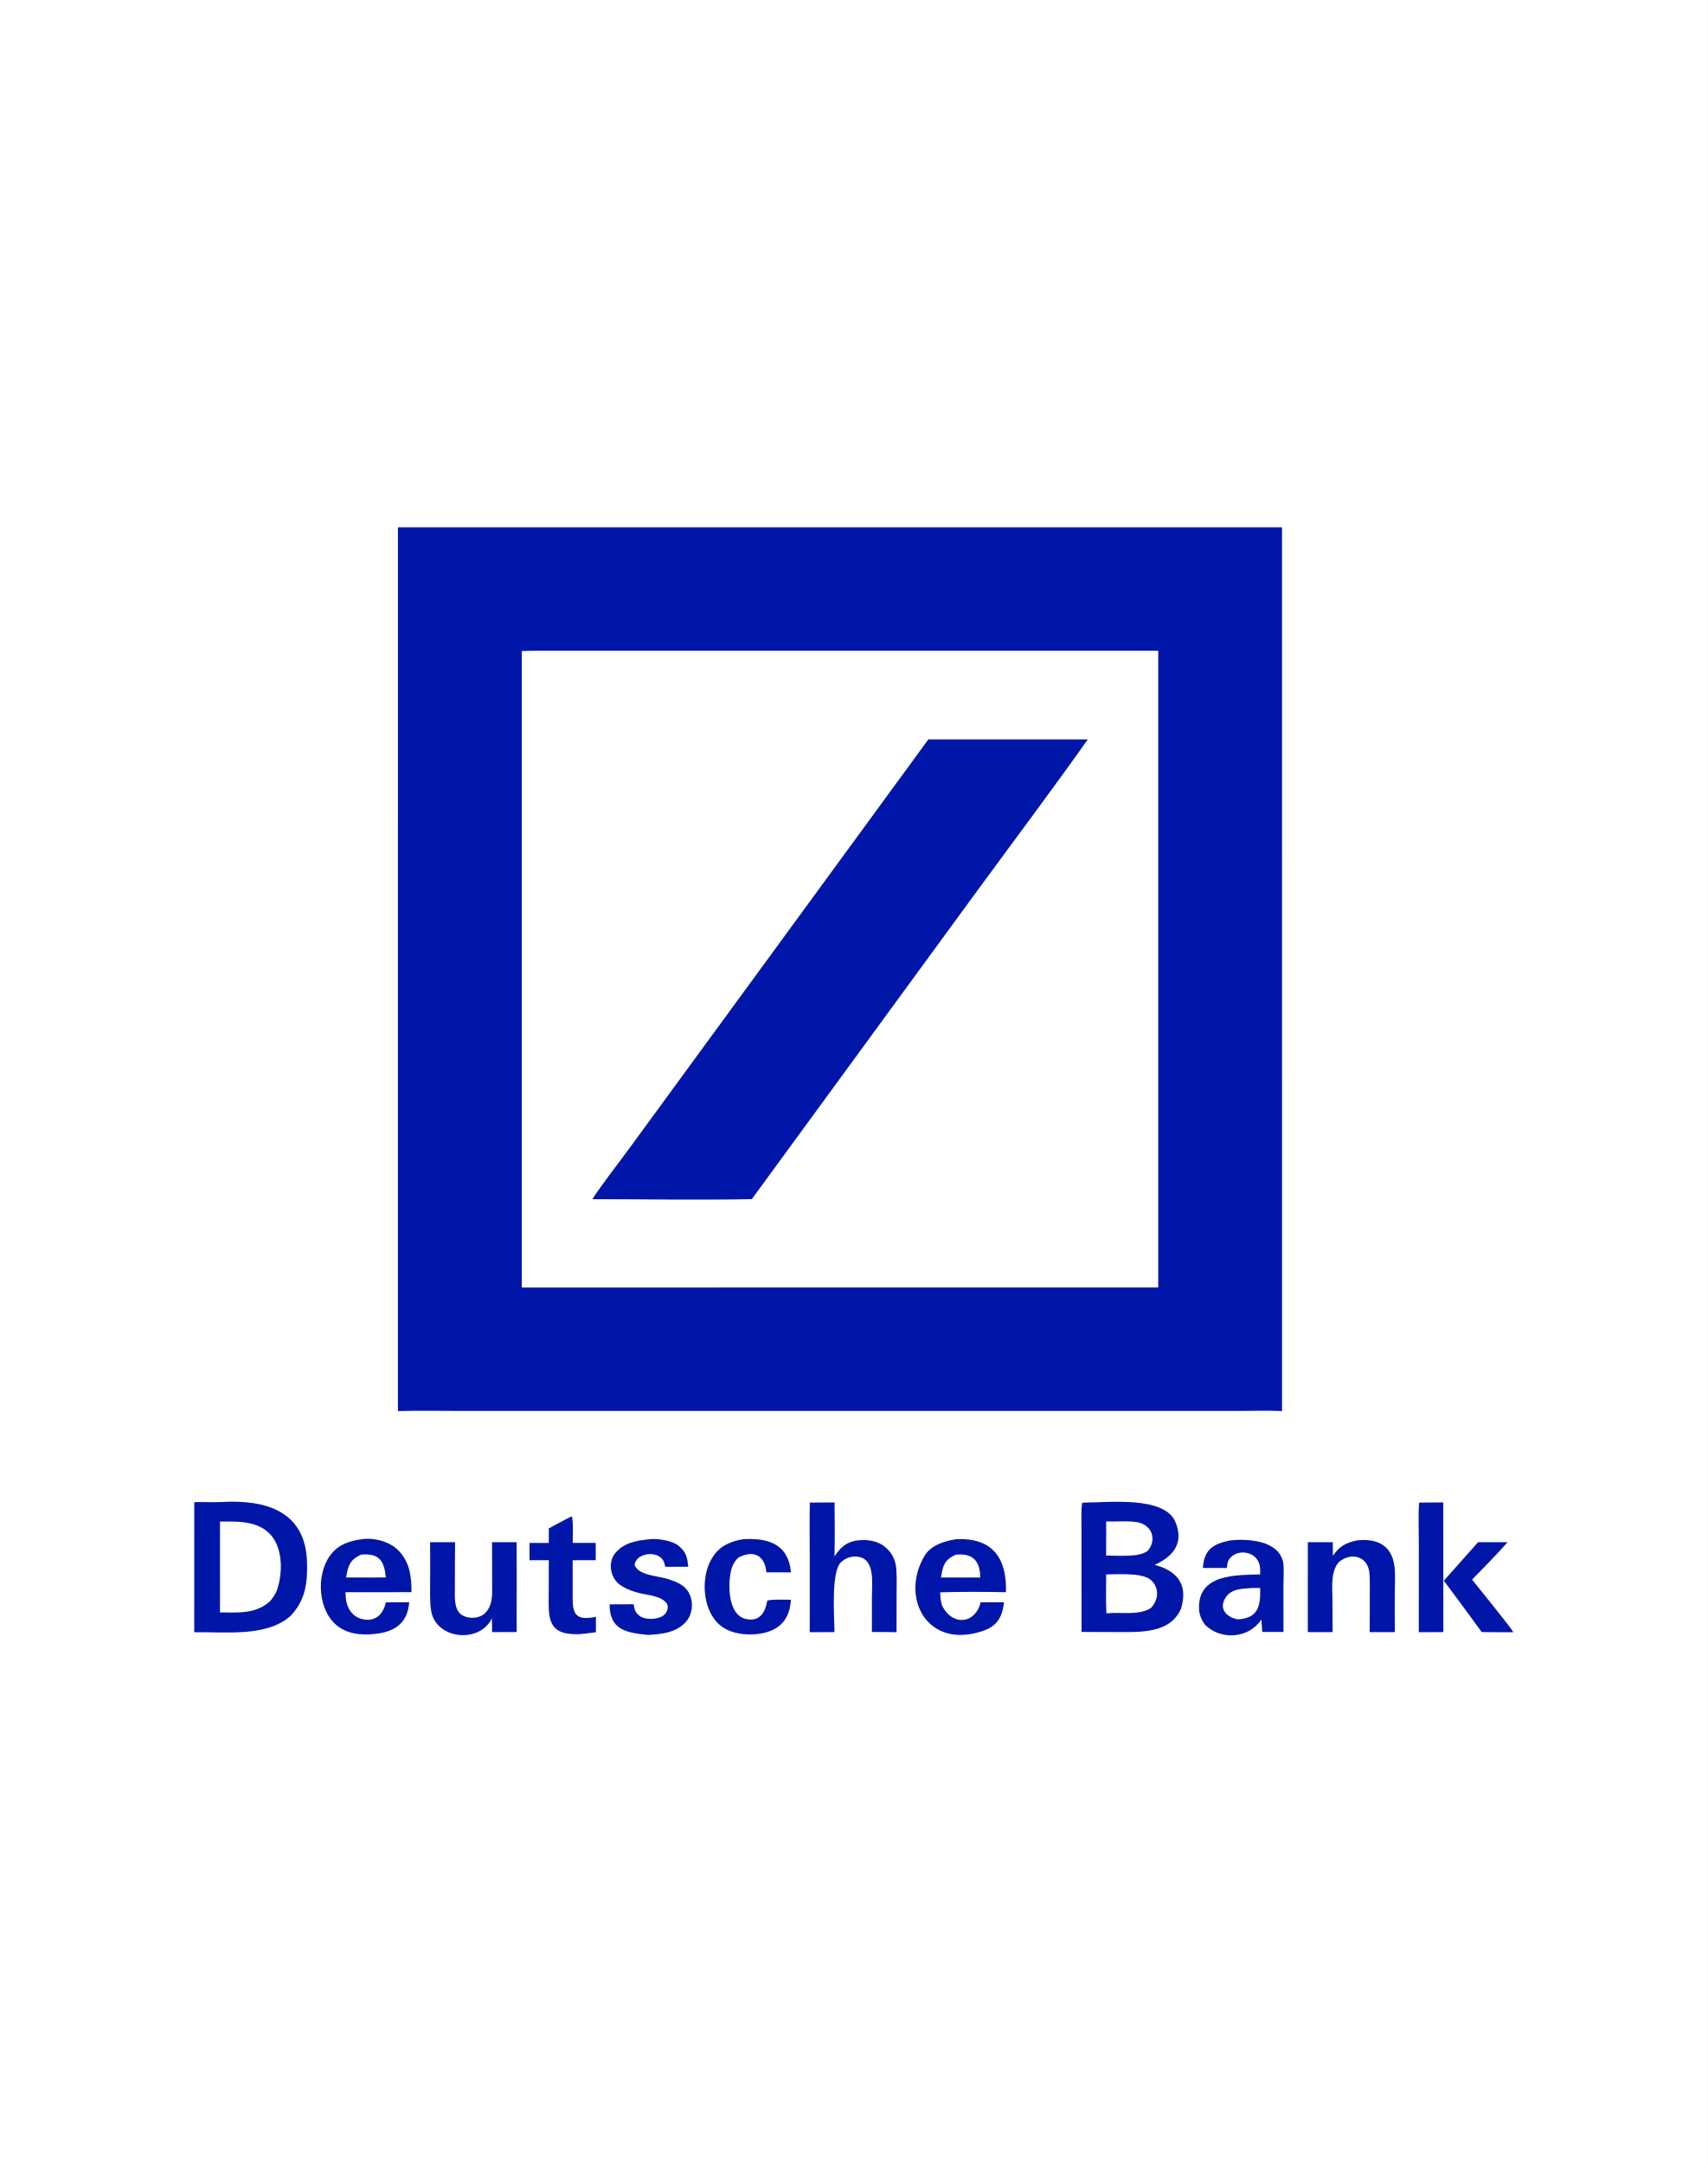
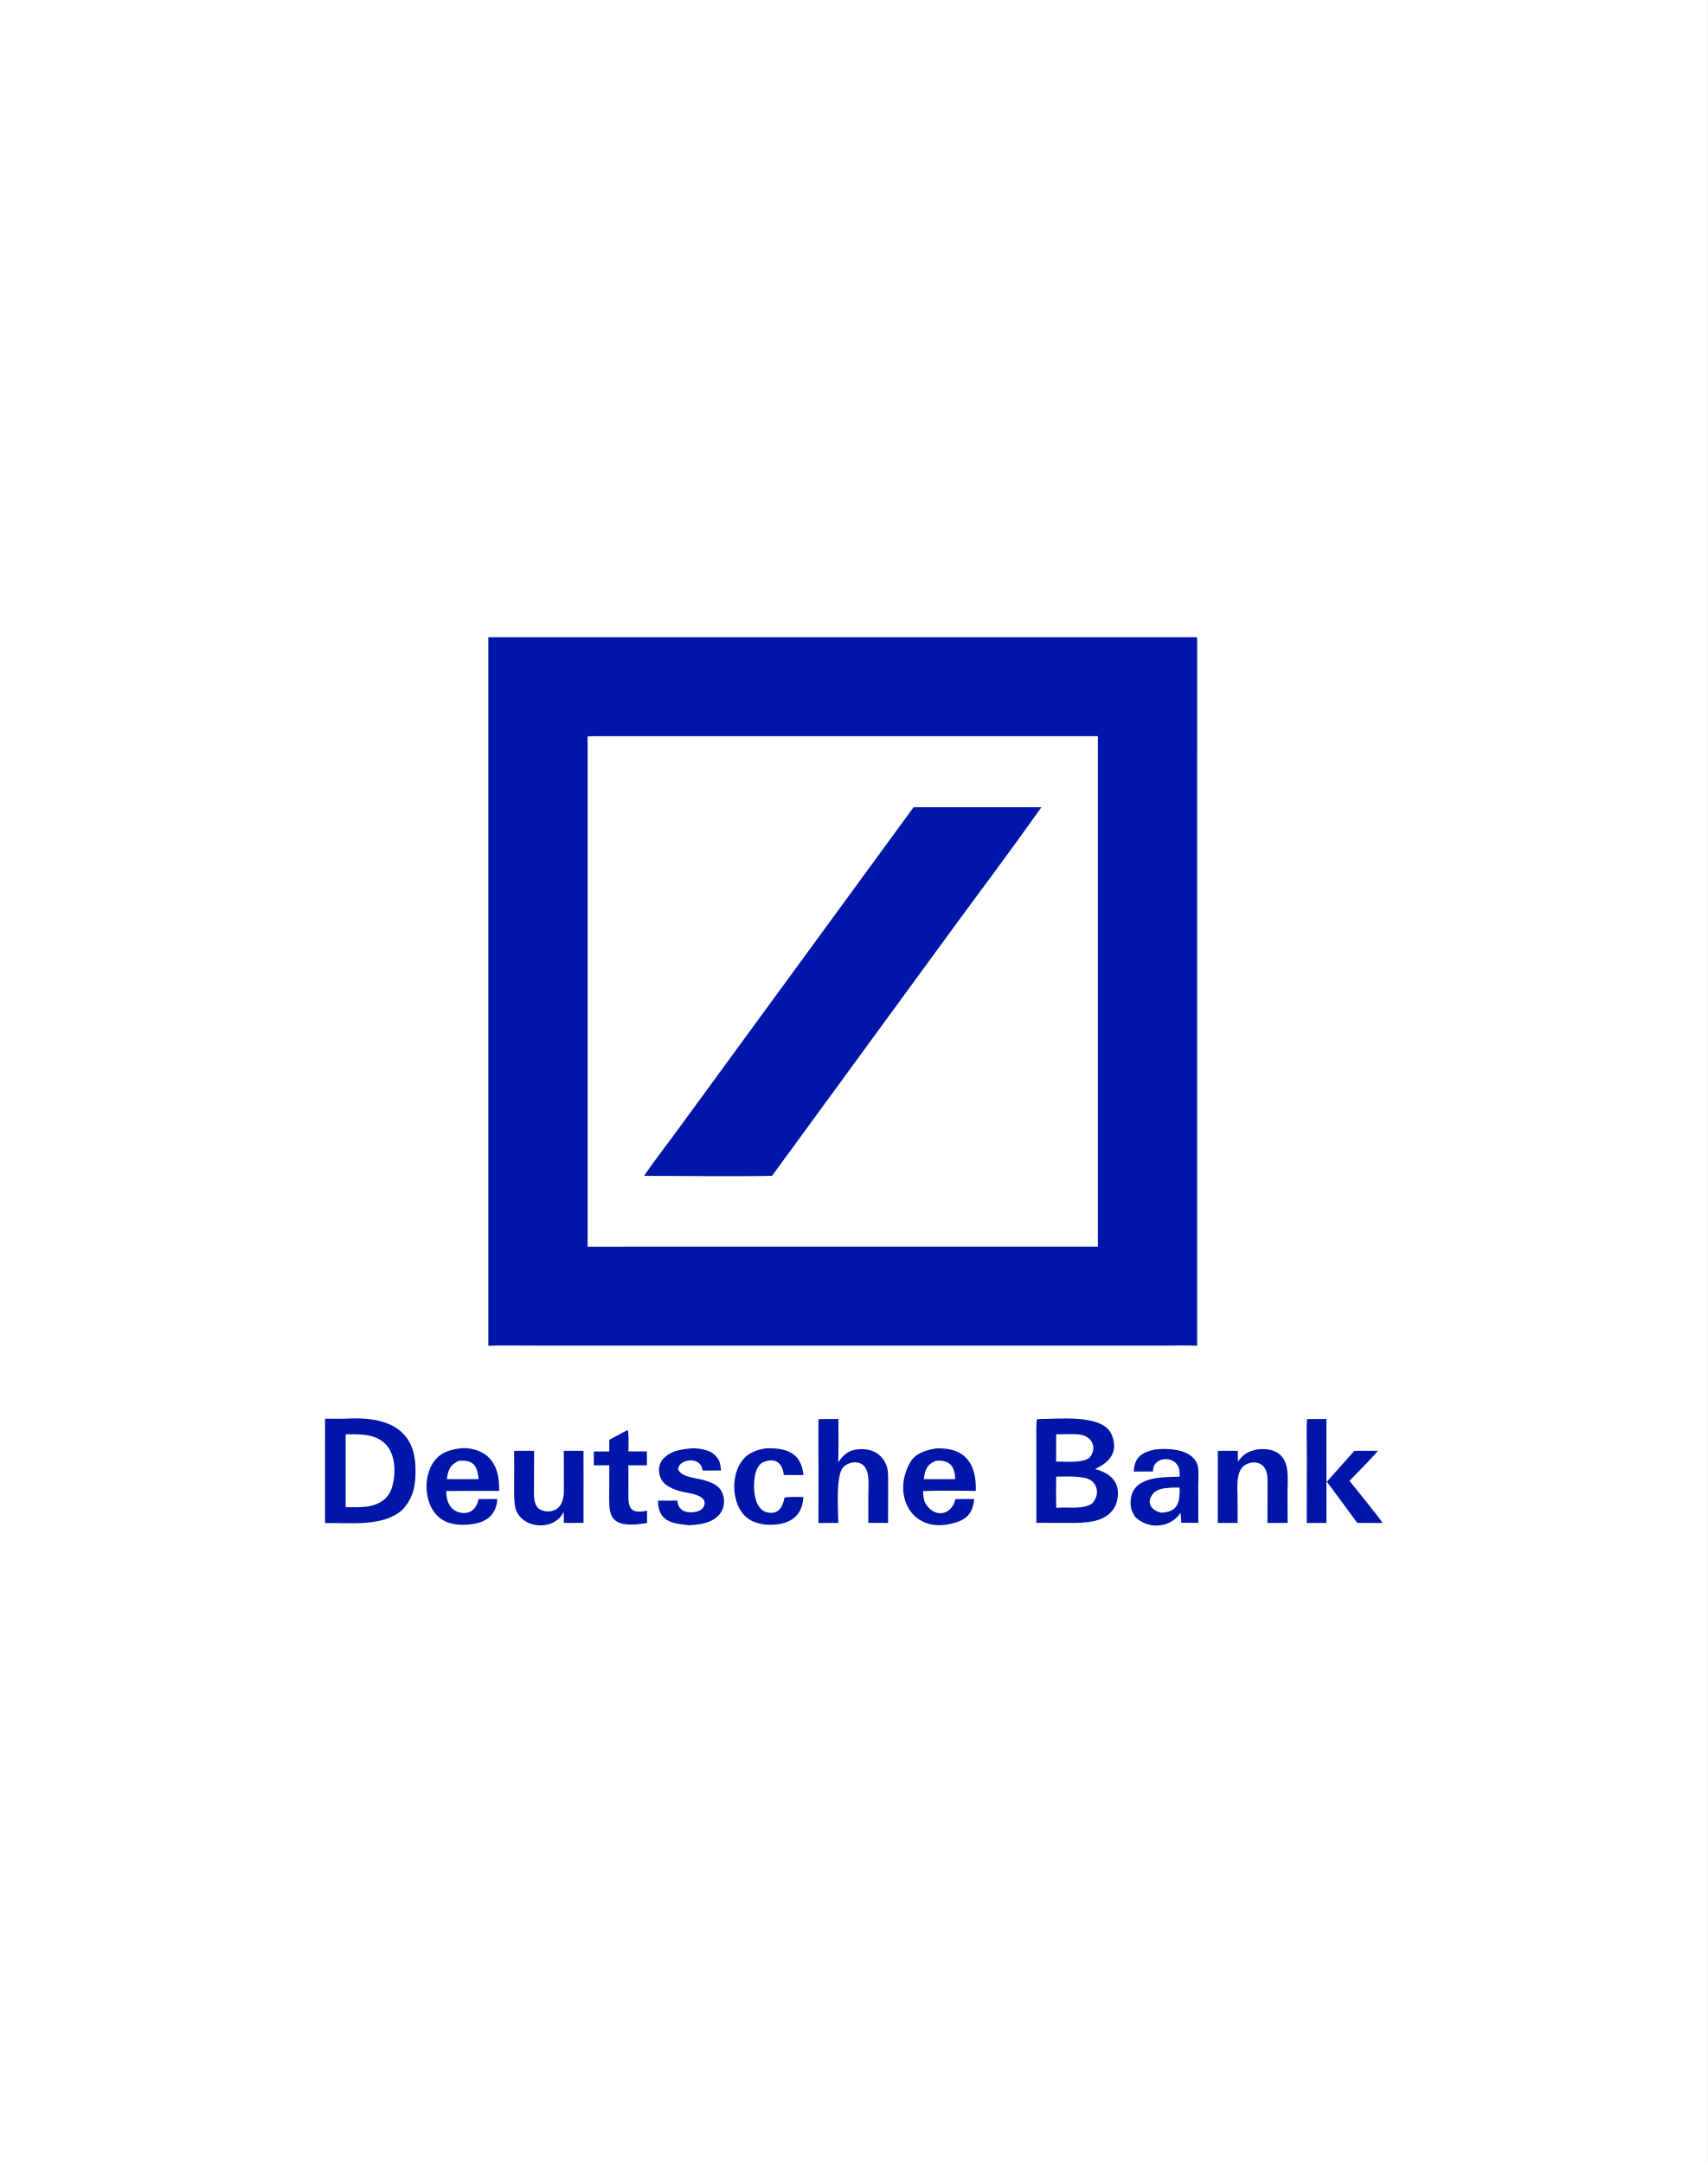
<svg xmlns="http://www.w3.org/2000/svg" viewBox="0 0 300 380" width="300" height="380">
  <rect width="300" height="380" fill="#ffffff" />
-   <svg x="34" y="46" width="232" height="288" viewBox="0 0 2048 1719" preserveAspectRatio="xMidYMid meet">
+   <svg x="57" y="75" width="186" height="230" viewBox="0 0 2048 1719" preserveAspectRatio="xMidYMid meet">
    <path transform="translate(0,0)" fill="rgb(0,22,168)" d="M 316.961 0 L 1687.97 0 L 1688.01 1370.6 C 1668.19 1369.58 1641.77 1370.4 1621.34 1370.4 L 1491.66 1370.39 L 1095.99 1370.4 L 582.244 1370.39 L 411.334 1370.36 C 380.795 1370.36 347.212 1369.71 316.943 1370.63 L 316.961 0 z M 509.015 191.913 L 509.018 1179 L 1483.75 1178.94 L 1496.02 1178.97 L 1496.02 191.451 L 524.48 191.48 L 509.015 191.913 z" />
    <path transform="translate(0,0)" fill="rgb(0,22,168)" d="M 1139.54 328.939 L 1386.83 328.915 C 1329.96 409.34 1268.1 491.515 1209.74 571.309 L 865.737 1041.96 C 785.308 1043.58 699.27 1042.02 618.384 1042.02 C 634.158 1017.9 659.828 985.052 677.303 961.137 L 795.219 799.872 L 1139.54 328.939 z" />
    <path transform="translate(0,0)" fill="rgb(0,22,168)" d="M 1.088 1511.87 C 14.142 1511.41 30.665 1512.36 43.239 1511.65 C 112.094 1507.74 174.254 1525.45 176.049 1606.36 C 176.736 1637.35 173.479 1663.87 150.691 1688.02 C 113.688 1721.44 49.299 1712.84 1.072 1713.6 L 1.088 1511.87 z M 41.005 1682.88 C 69.582 1682.91 96.075 1685.72 118.591 1665.58 C 122.755 1660.5 127.295 1654.4 129.458 1648.08 C 139.056 1620.07 139.01 1577.45 113.999 1557.07 C 93.628 1540.47 65.784 1541.81 40.989 1541.99 L 41.005 1682.88 z" />
    <path transform="translate(0,0)" fill="rgb(0,22,168)" d="M 1383.24 1512.48 C 1418.08 1512.52 1505.6 1502.01 1522.6 1542.5 C 1536.1 1574.66 1520.24 1595.71 1490.41 1609.11 C 1491.62 1609.42 1492.82 1609.75 1494.02 1610.12 C 1527.73 1620.09 1542.07 1642.28 1531.33 1677 C 1528.66 1683.33 1524.8 1689.08 1519.96 1693.95 C 1498.01 1715.82 1457.31 1713.34 1428.21 1713.3 L 1377.05 1713.16 L 1377.02 1557.73 C 1377.02 1551.98 1376.08 1515.61 1378.42 1512.85 L 1383.24 1512.48 z M 1485.01 1675.71 C 1491.07 1668.64 1495.02 1660.68 1494.14 1651.02 C 1493.39 1643.44 1489.57 1636.5 1483.58 1631.8 C 1469.78 1621.1 1433.89 1623.89 1415.3 1623.88 C 1415.25 1642.74 1414.67 1665.78 1415.61 1684.24 C 1438.71 1682.1 1467.23 1687.99 1485.01 1675.71 z M 1415.2 1594.67 C 1433.92 1594.56 1465.71 1598.02 1479.78 1587.32 C 1494.94 1569.12 1485.44 1546.18 1462.41 1542.78 C 1447.33 1540.55 1430.66 1542.3 1415.3 1541.85 L 1415.2 1594.67 z" />
    <path transform="translate(0,0)" fill="rgb(0,22,168)" d="M 1607.39 1571.2 C 1635.05 1568.34 1682.1 1570.94 1689.59 1604.54 C 1691.31 1612.26 1690.19 1633.42 1690.15 1642.39 L 1690.23 1713.17 L 1657.37 1713.14 L 1655.91 1693.84 C 1636.52 1723.75 1592.45 1726.47 1568.08 1701.57 C 1562.75 1693.82 1559.52 1686 1559.26 1676.5 C 1557.84 1623.1 1616.94 1625.01 1654.08 1623.94 C 1654.16 1614.65 1654.64 1607.53 1648.5 1599.6 C 1640.02 1588.65 1621.48 1586.7 1610.77 1595.45 C 1603.96 1601.01 1603.13 1605.72 1602.46 1613.9 L 1565.28 1613.97 C 1566.98 1585.11 1581.68 1576.48 1607.39 1571.2 z M 1618.66 1693.61 C 1651.21 1692.28 1654.86 1672.78 1654.06 1645 C 1650.55 1645.01 1638.24 1644.87 1635.54 1645.44 C 1623.59 1646.18 1609.75 1647.41 1602.06 1657.65 C 1588.7 1675.44 1600.11 1689.59 1618.66 1693.61 z" />
    <path transform="translate(0,0)" fill="rgb(0,22,168)" d="M 260.678 1569.35 C 279.73 1566.47 304.446 1572.87 318.021 1587.06 C 335.391 1605.22 338.11 1627.52 337.957 1651.45 L 235.651 1651.54 C 235.874 1661.41 236.757 1670.33 241.989 1678.96 C 246.433 1686.4 253.788 1691.64 262.272 1693.41 C 282.106 1697.63 294.294 1685.75 298.104 1667.33 L 313.75 1667.14 L 334.435 1667.19 C 332.325 1695.97 315.862 1710.97 287.799 1715.33 C 266.687 1718.62 243.097 1718.14 225.058 1705.28 C 192.795 1682.26 189.311 1625.47 211.705 1594.71 C 224.148 1577.65 240.501 1572.3 260.678 1569.35 z M 277.25 1628.75 L 298.18 1628.62 C 295.698 1602.87 288.048 1590.88 259.894 1593.17 C 242.069 1601.43 239.646 1610.64 236.604 1628.74 L 277.25 1628.75 z" />
    <path transform="translate(0,0)" fill="rgb(0,22,168)" d="M 1182.71 1569.31 C 1238.46 1566.6 1261.54 1598.21 1259.85 1651.51 C 1229.06 1650.88 1188.35 1650.64 1157.81 1651.74 C 1158.04 1658.34 1158.75 1668.55 1161.84 1674.29 C 1178 1704.27 1212.66 1700.37 1220.58 1667.24 L 1237.5 1667.12 L 1256.87 1667.16 C 1253.37 1696.5 1241.97 1708.05 1211.65 1715.1 C 1134.15 1733.14 1097.24 1657.34 1133.31 1595.58 C 1143.03 1578.93 1163.36 1572.39 1182.71 1569.31 z M 1199.25 1628.75 L 1220.05 1628.69 C 1219.52 1604.63 1209.97 1591.24 1184.05 1593.13 L 1182.37 1593.25 C 1164.37 1600.89 1161.74 1611.1 1159.13 1628.73 L 1199.25 1628.75 z" />
    <path transform="translate(0,0)" fill="rgb(0,22,168)" d="M 955.668 1512.52 L 994.052 1512.28 C 994.426 1539.25 994.524 1569.21 993.943 1596.09 C 1004.99 1578.86 1017.21 1570.78 1038.12 1570.66 C 1052.6 1570.59 1065.67 1574.23 1076.12 1584.71 C 1082.41 1591.09 1086.77 1599.11 1088.7 1607.86 C 1091.1 1618.35 1090.32 1641 1090.28 1652.56 L 1090.19 1713.62 C 1078.44 1713.06 1063.94 1713.36 1051.98 1713.28 L 1052 1657.5 C 1052.2 1636.79 1057.34 1597.74 1027.76 1596.23 C 1018.94 1595.8 1010.34 1599.02 1003.97 1605.13 C 988.267 1620.39 993.807 1689.81 993.901 1713.36 L 955.552 1713.55 L 955.571 1598.4 C 955.583 1570.15 955.086 1540.67 955.668 1512.52 z" />
    <path transform="translate(0,0)" fill="rgb(0,22,168)" d="M 1804.07 1571.22 C 1818.33 1569.73 1833.55 1570.44 1845.55 1579.19 C 1867.36 1595.07 1862.88 1627.23 1862.82 1651.27 C 1862.71 1671.98 1862.75 1692.69 1862.92 1713.39 L 1823.96 1713.43 L 1824.09 1655.17 C 1824.12 1644.14 1824.39 1633.37 1823.56 1622.34 C 1821.6 1596.2 1796.17 1588.73 1776.48 1604.4 C 1763.18 1619.06 1766.03 1643.05 1766.12 1661.71 L 1766.39 1713.4 L 1727.96 1713.45 L 1727.98 1573.94 L 1766.7 1573.93 L 1766.85 1595 C 1776.88 1580.25 1787.13 1574.84 1804.07 1571.22 z" />
    <path transform="translate(0,0)" fill="rgb(0,22,168)" d="M 366.803 1573.98 L 405.578 1573.94 C 405.151 1597.75 405.46 1622.06 405.26 1645.83 C 405.156 1658.13 403.941 1676.73 413.986 1685.23 C 423.786 1693.53 443.015 1693.28 452.204 1683.83 C 461.159 1675.17 463.055 1662.7 463.074 1650.88 C 463.116 1625.25 462.999 1599.59 462.927 1573.96 L 501.059 1573.96 L 501.119 1619.5 L 501.085 1713.28 L 463.027 1713.42 C 463.009 1706.23 462.905 1699.04 462.716 1691.85 C 444.262 1731.68 375.278 1725.01 368.437 1679.97 C 366.21 1665.31 366.847 1651.45 366.885 1636.73 C 367.051 1615.81 367.024 1594.9 366.803 1573.98 z" />
    <path transform="translate(0,0)" fill="rgb(0,22,168)" d="M 706.735 1569.43 C 719.003 1567.75 742.714 1571.32 752.619 1579.85 C 764.645 1590.2 765.481 1597.6 767.171 1611.99 L 731.541 1612.1 C 730.188 1606.13 729.324 1601.84 724.376 1597.71 C 714.314 1589.33 695.661 1591.14 687.309 1601.14 C 685.823 1602.92 683.279 1608.08 684.237 1610.16 C 692.071 1627.15 724.42 1625.87 740.131 1632.68 C 747.477 1635.07 754.404 1637.94 760.433 1642.99 C 776.125 1656.11 776.903 1683.13 763.108 1698.03 C 747.947 1714.4 725.828 1716.62 704.771 1717.81 C 671.572 1714.32 645.389 1710.56 645.153 1670.38 L 682.495 1670.22 C 683.516 1676.93 684.459 1681.97 689.923 1686.74 C 698.402 1695.88 725.524 1694.75 732.479 1683.71 C 744.311 1664.93 717.928 1657.87 705.89 1655.83 C 689.966 1653.14 674.73 1649.2 662.12 1640.68 C 646.411 1630.29 641.764 1605.23 654.204 1590.55 C 667.736 1574.58 687.362 1571.38 706.735 1569.43 z" />
    <path transform="translate(0,0)" fill="rgb(0,22,168)" d="M 852.645 1569.25 C 892.064 1567.26 922.609 1577.16 926.429 1620.8 L 888.366 1620.7 C 886.094 1596.69 871.338 1585.77 847.425 1596.47 C 841.358 1599.19 835.715 1609.3 834.082 1615.93 C 828.335 1637.47 828.035 1686.41 856.24 1692.95 C 876.712 1697.69 885.677 1684.54 889.214 1667.23 L 889.659 1664.68 C 894.7 1662.28 919.416 1663.21 926.341 1663.26 C 924.723 1691.14 911.468 1709.1 882.419 1715.15 C 862.801 1719.24 837.353 1717.26 820.309 1705.62 C 782.185 1679.58 783.011 1599.95 825.53 1577.86 C 835.264 1572.76 842.017 1571.23 852.645 1569.25 z" />
    <path transform="translate(0,0)" fill="rgb(0,22,168)" d="M 586.118 1533.85 C 589.263 1535.2 588 1569.7 587.984 1575.07 L 623.654 1575.01 C 623.8 1583.82 623.672 1593.03 623.674 1601.88 L 587.891 1601.92 L 587.881 1649.65 C 587.869 1679.09 586.232 1697.7 623.97 1689.64 L 623.992 1713.61 C 614.528 1714.62 608.358 1715.88 598.2 1716.57 C 596.409 1716.6 594.617 1716.62 592.826 1716.62 C 547.684 1716.73 550.583 1688.29 550.818 1653.47 C 550.933 1636.49 550.886 1618.87 550.931 1601.85 L 520.999 1601.92 L 521.028 1575.1 L 550.903 1575.11 L 550.905 1552.59 C 562.315 1546.22 574.529 1539.99 586.118 1533.85 z" />
    <path transform="translate(0,0)" fill="rgb(0,22,168)" d="M 1900.69 1512.51 L 1938.01 1512.27 L 1938.16 1713.36 C 1925.46 1713.3 1912.75 1713.37 1900.05 1713.55 L 1900.15 1577.72 C 1900.14 1562.59 1899.01 1525.35 1900.69 1512.51 z" />
    <path transform="translate(0,0)" fill="rgb(0,22,168)" d="M 1992.04 1573.96 L 2037.72 1573.95 C 2022.32 1591.87 1999.58 1614.55 1982.69 1631.98 C 1989.83 1641.18 2045.83 1709.57 2046.47 1713.56 C 2030.21 1713.63 2013.95 1713.55 1997.69 1713.33 C 1978.25 1686.66 1958.65 1660.1 1938.9 1633.66 L 1992.04 1573.96 z" />
  </svg>
</svg>
